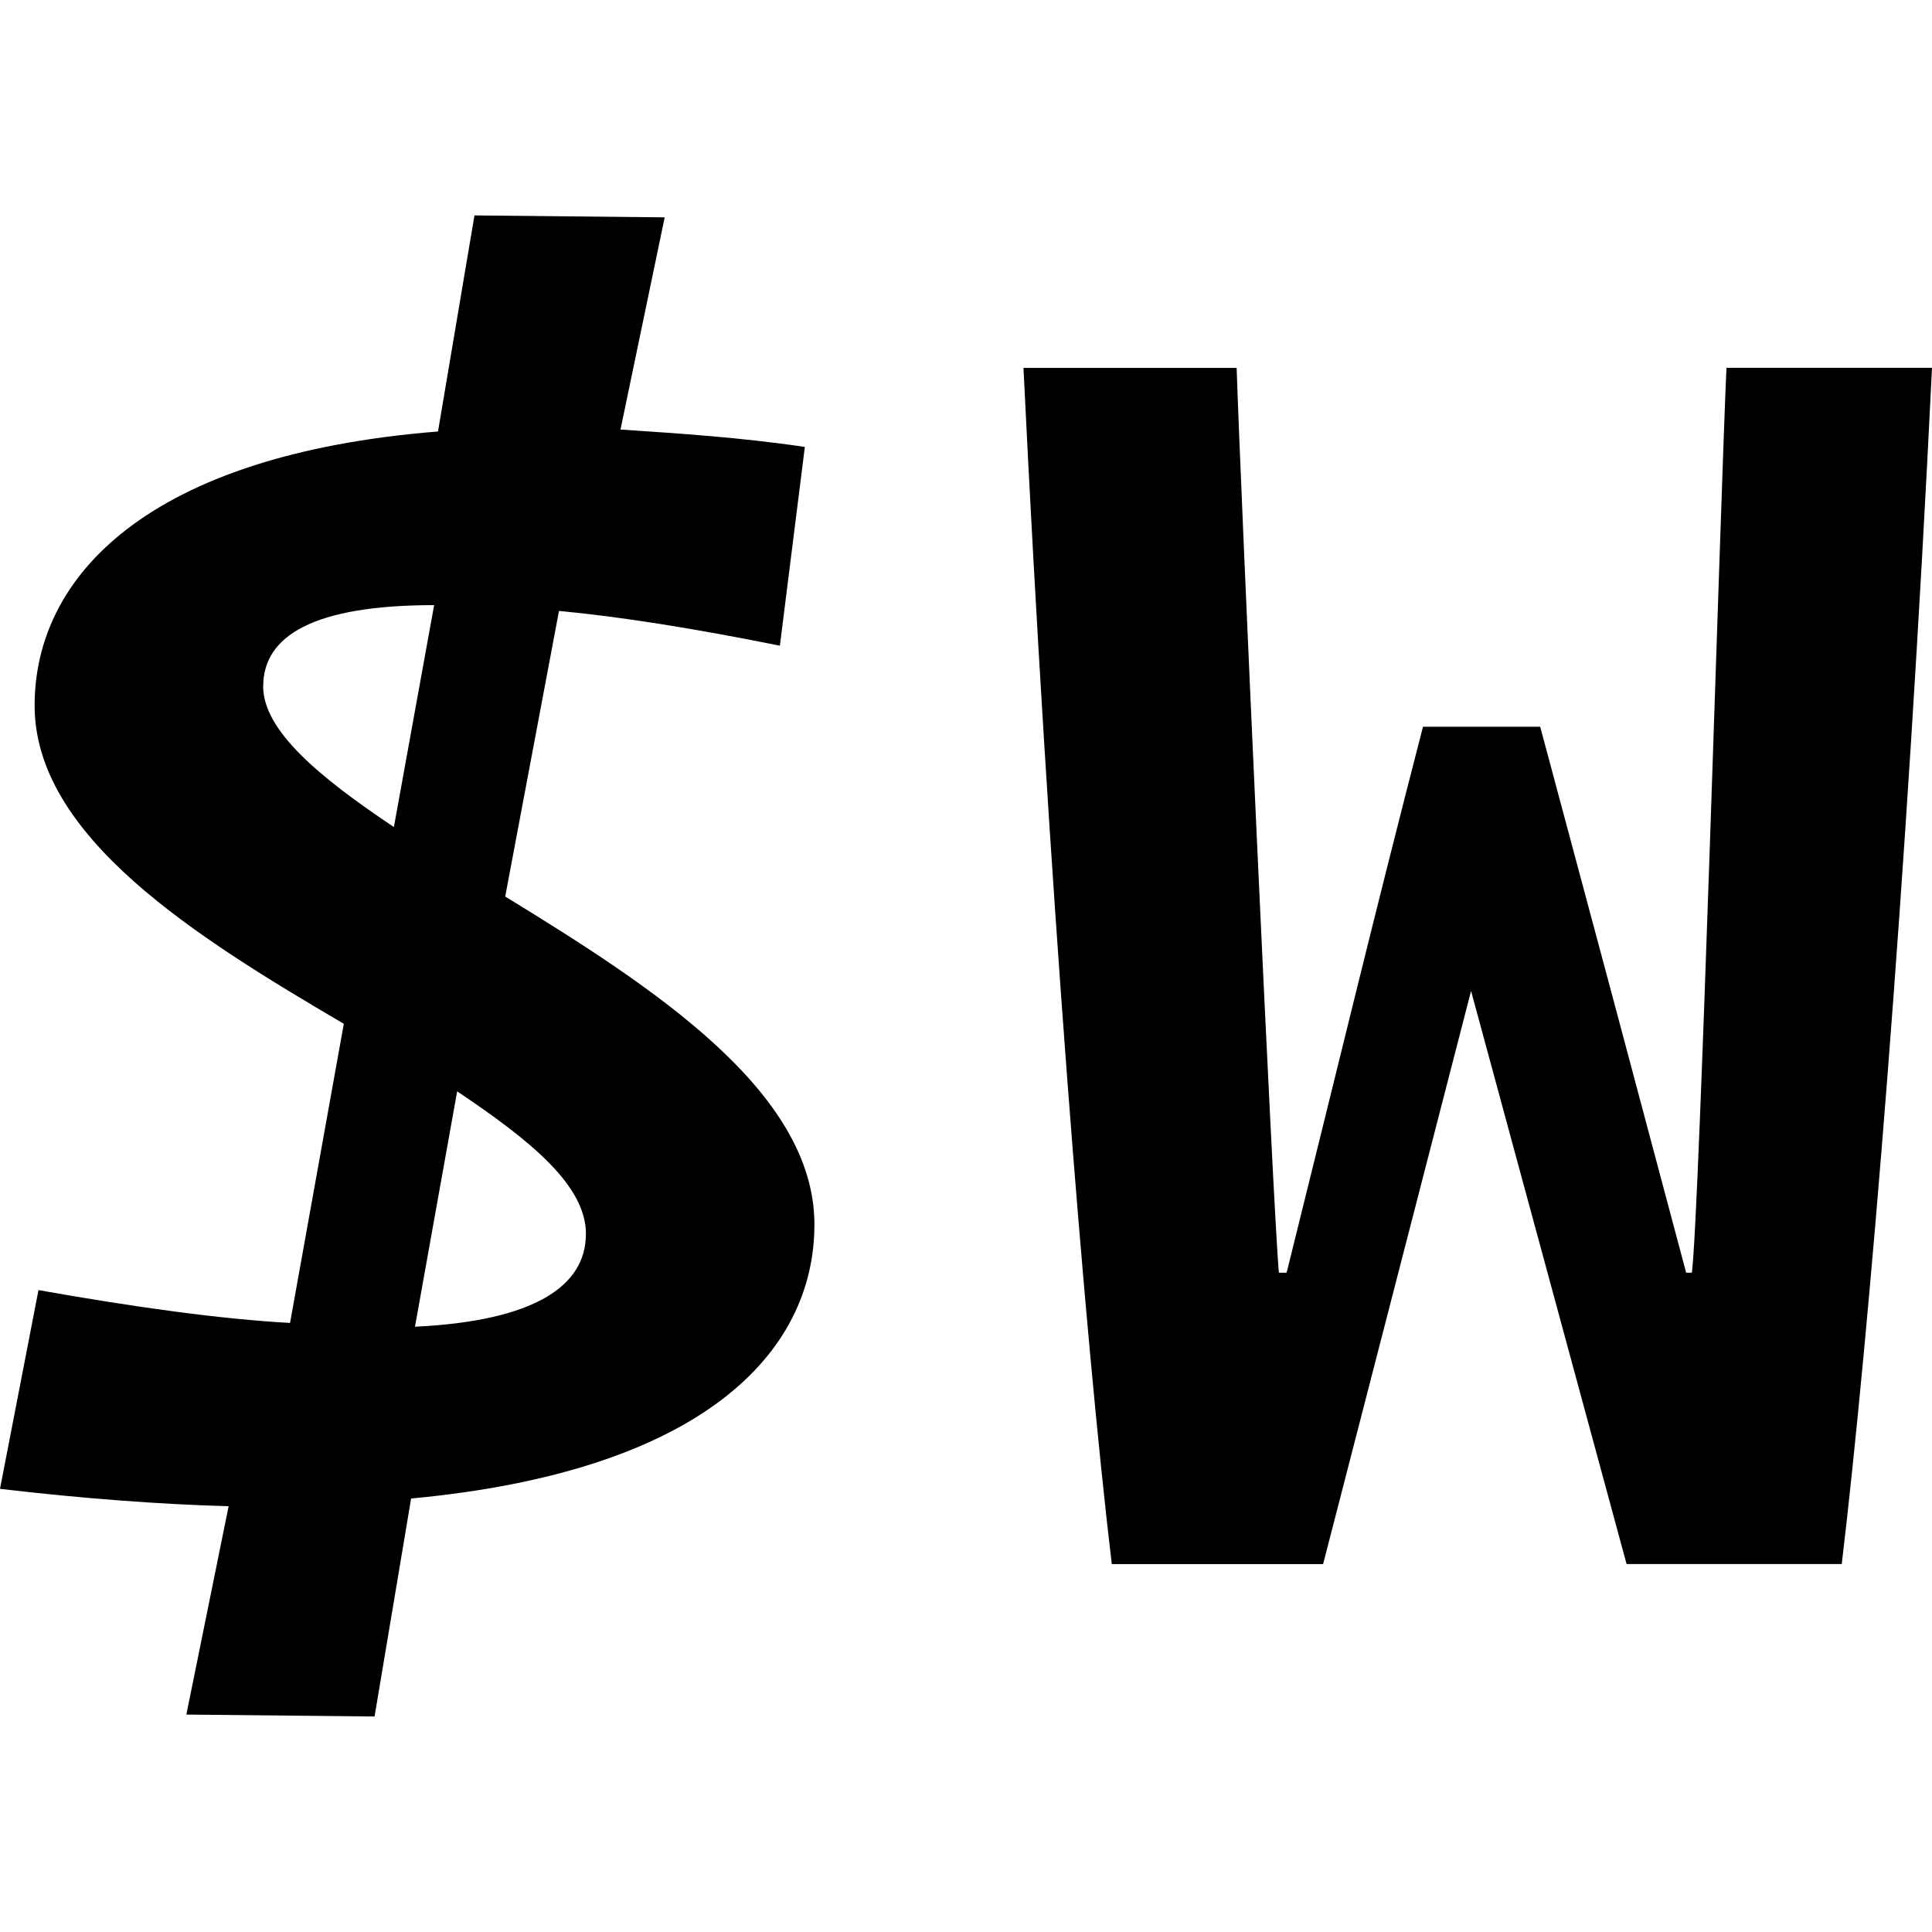
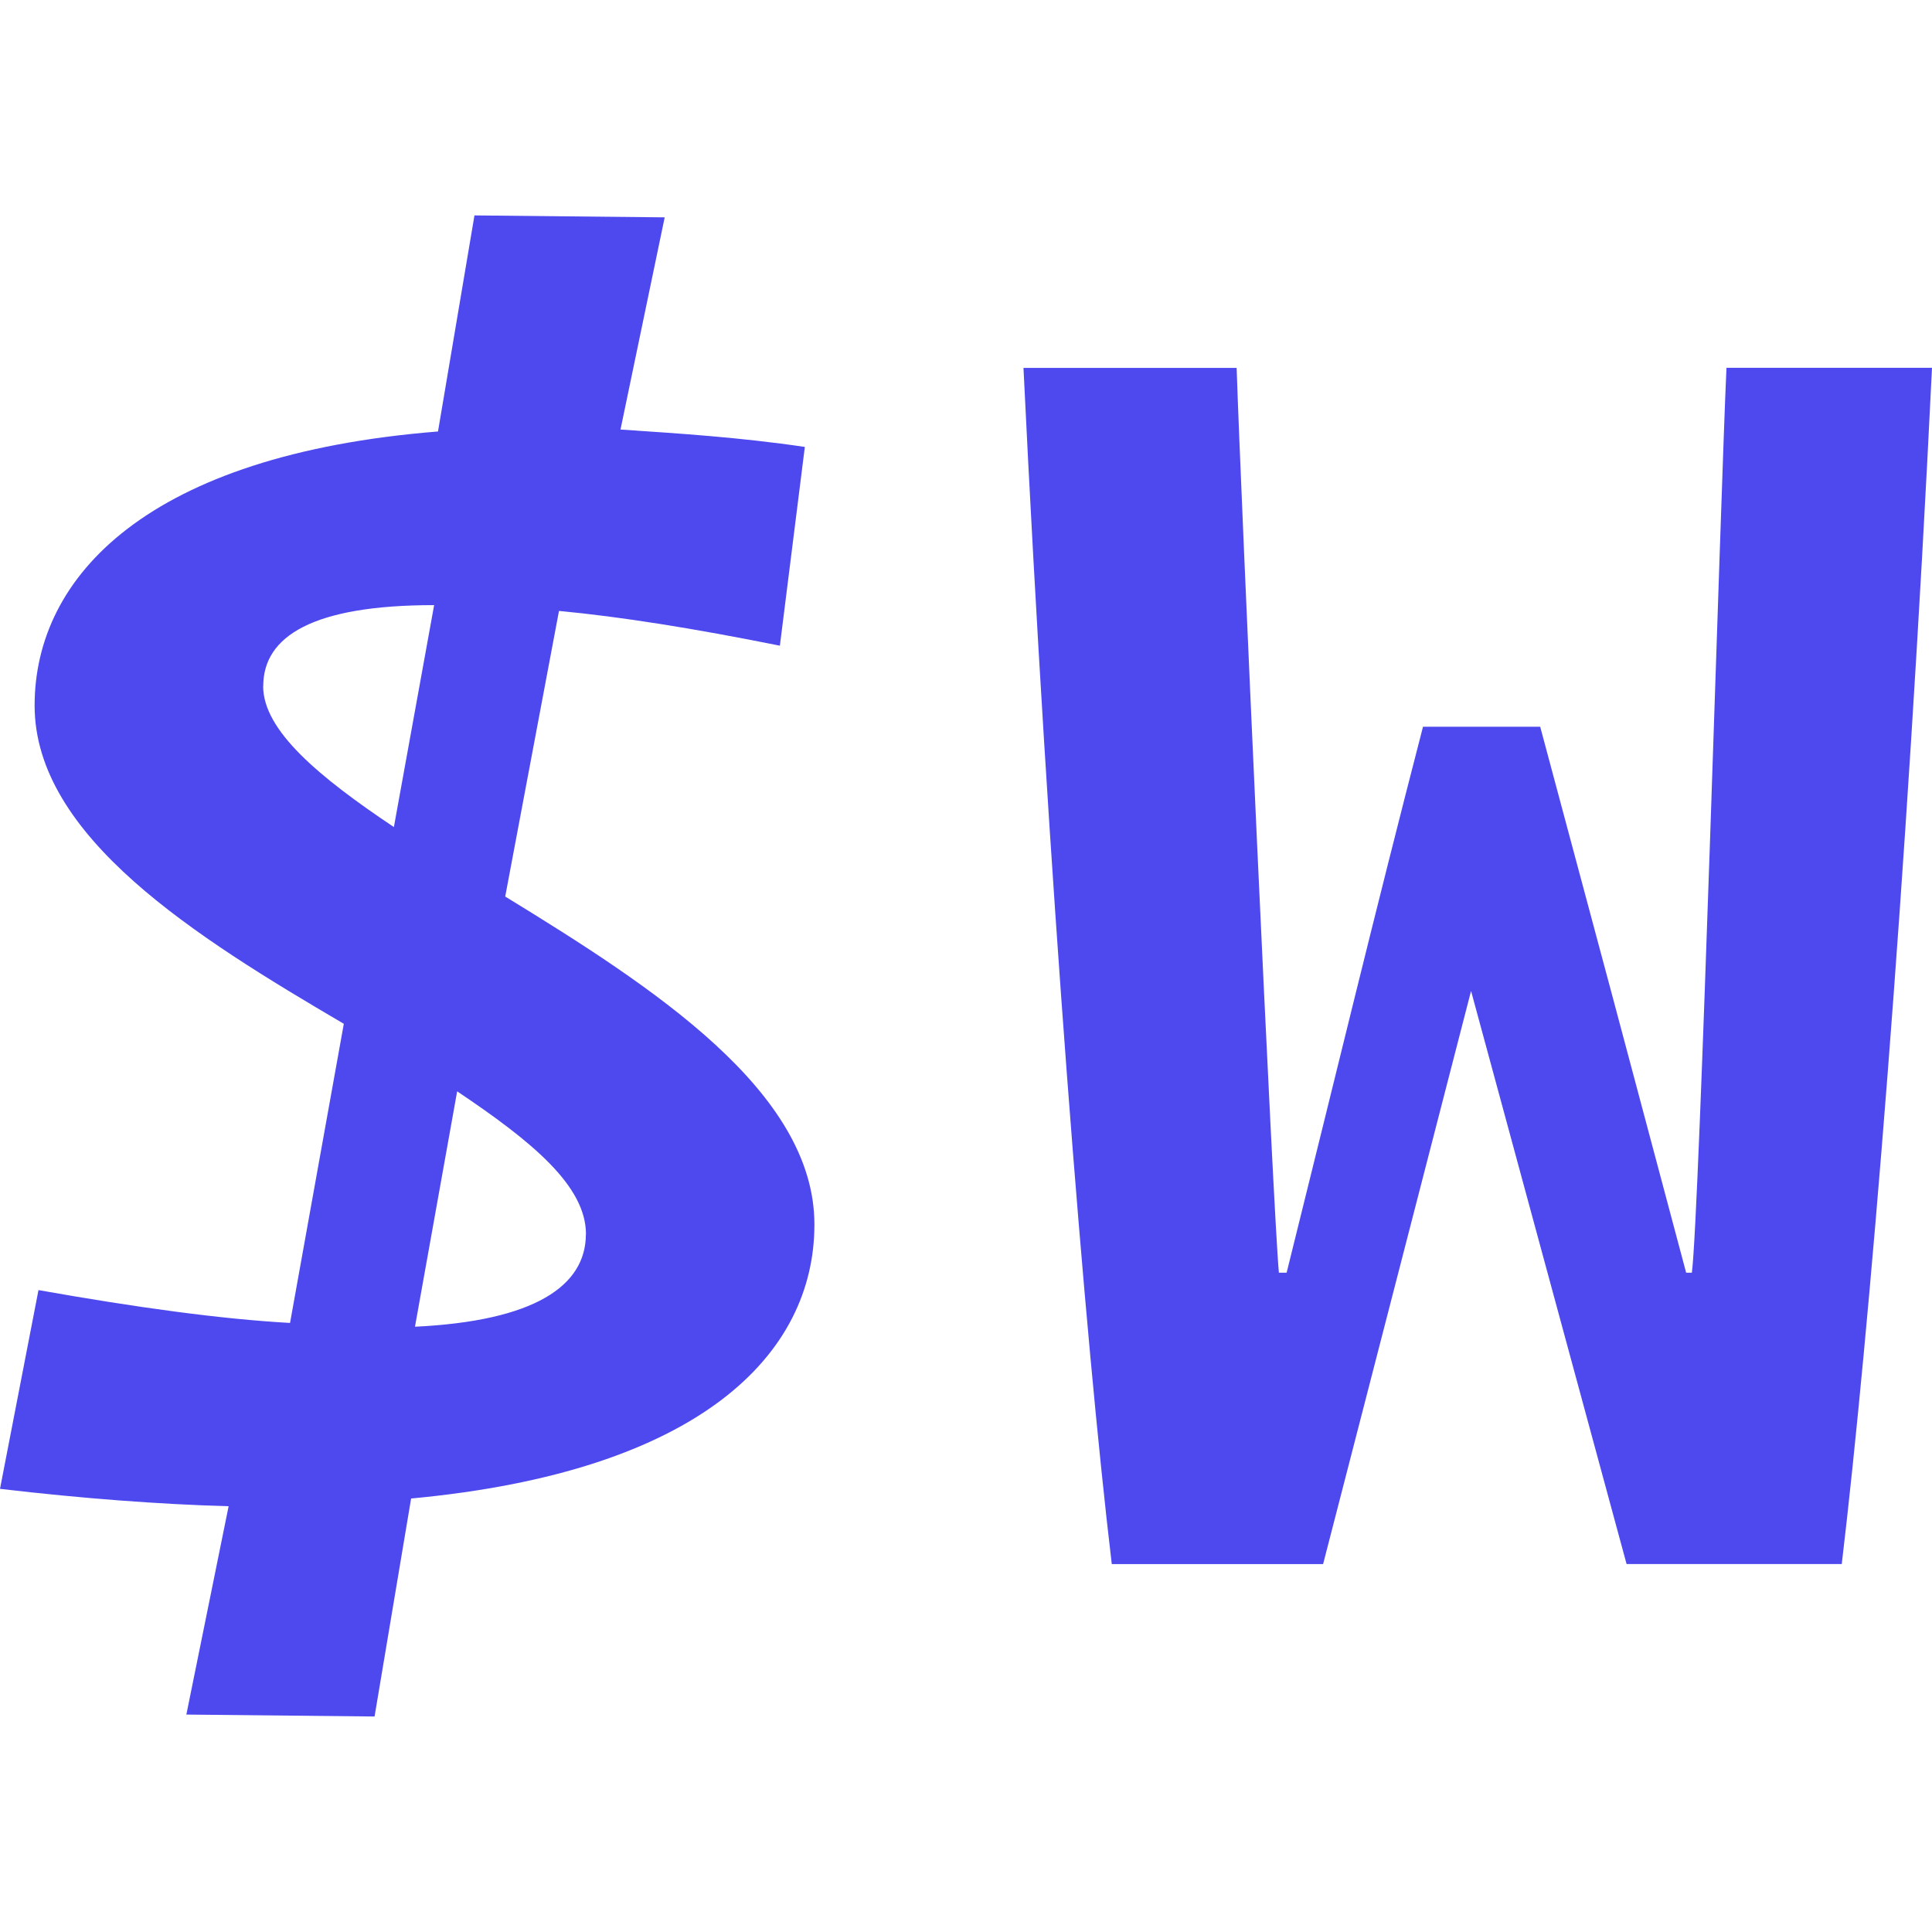
- <svg xmlns="http://www.w3.org/2000/svg" role="img" viewBox="0 0 24 24">
+ <svg xmlns="http://www.w3.org/2000/svg" fill="#4E49EE" role="img" viewBox="0 0 24 24">
  <path d="M3.27 8.524c0-.623.62-1.007 2.123-1.007l-.5 2.757c-.931-.623-1.624-1.199-1.624-1.75zm4.008 6.807c0 .647-.644 1.079-2.123 1.15l.524-2.924c.931.624 1.6 1.175 1.6 1.774zm-2.625 5.992.454-2.708c3.603-.336 5.01-1.798 5.01-3.404 0-1.653-2.004-2.948-3.841-4.074l.668-3.548c.764.072 1.67.216 2.744.432l.31-2.469c-.81-.12-1.575-.168-2.29-.216L8.257 2.7l-2.363-.024-.453 2.684C1.838 5.648.43 7.158.43 8.764c0 1.63 2.004 2.876 3.841 3.954l-.668 3.716c-.859-.048-1.908-.192-3.125-.408L0 18.495c1.026.12 1.98.192 2.84.216l-.525 2.588zm15.553-1.894h2.673c.334-2.804.81-8.46 1.121-14.86h-2.553c-.071 1.51-.334 10.498-.43 11.241h-.071c-.644-2.42-1.169-4.386-1.813-6.782h-1.456c-.62 2.396-1.05 4.194-1.694 6.782h-.096c-.071-.743-.477-9.73-.525-11.24h-2.648c.31 6.399.763 12.055 1.097 14.86h2.625l1.838-7.12z" />
</svg>
